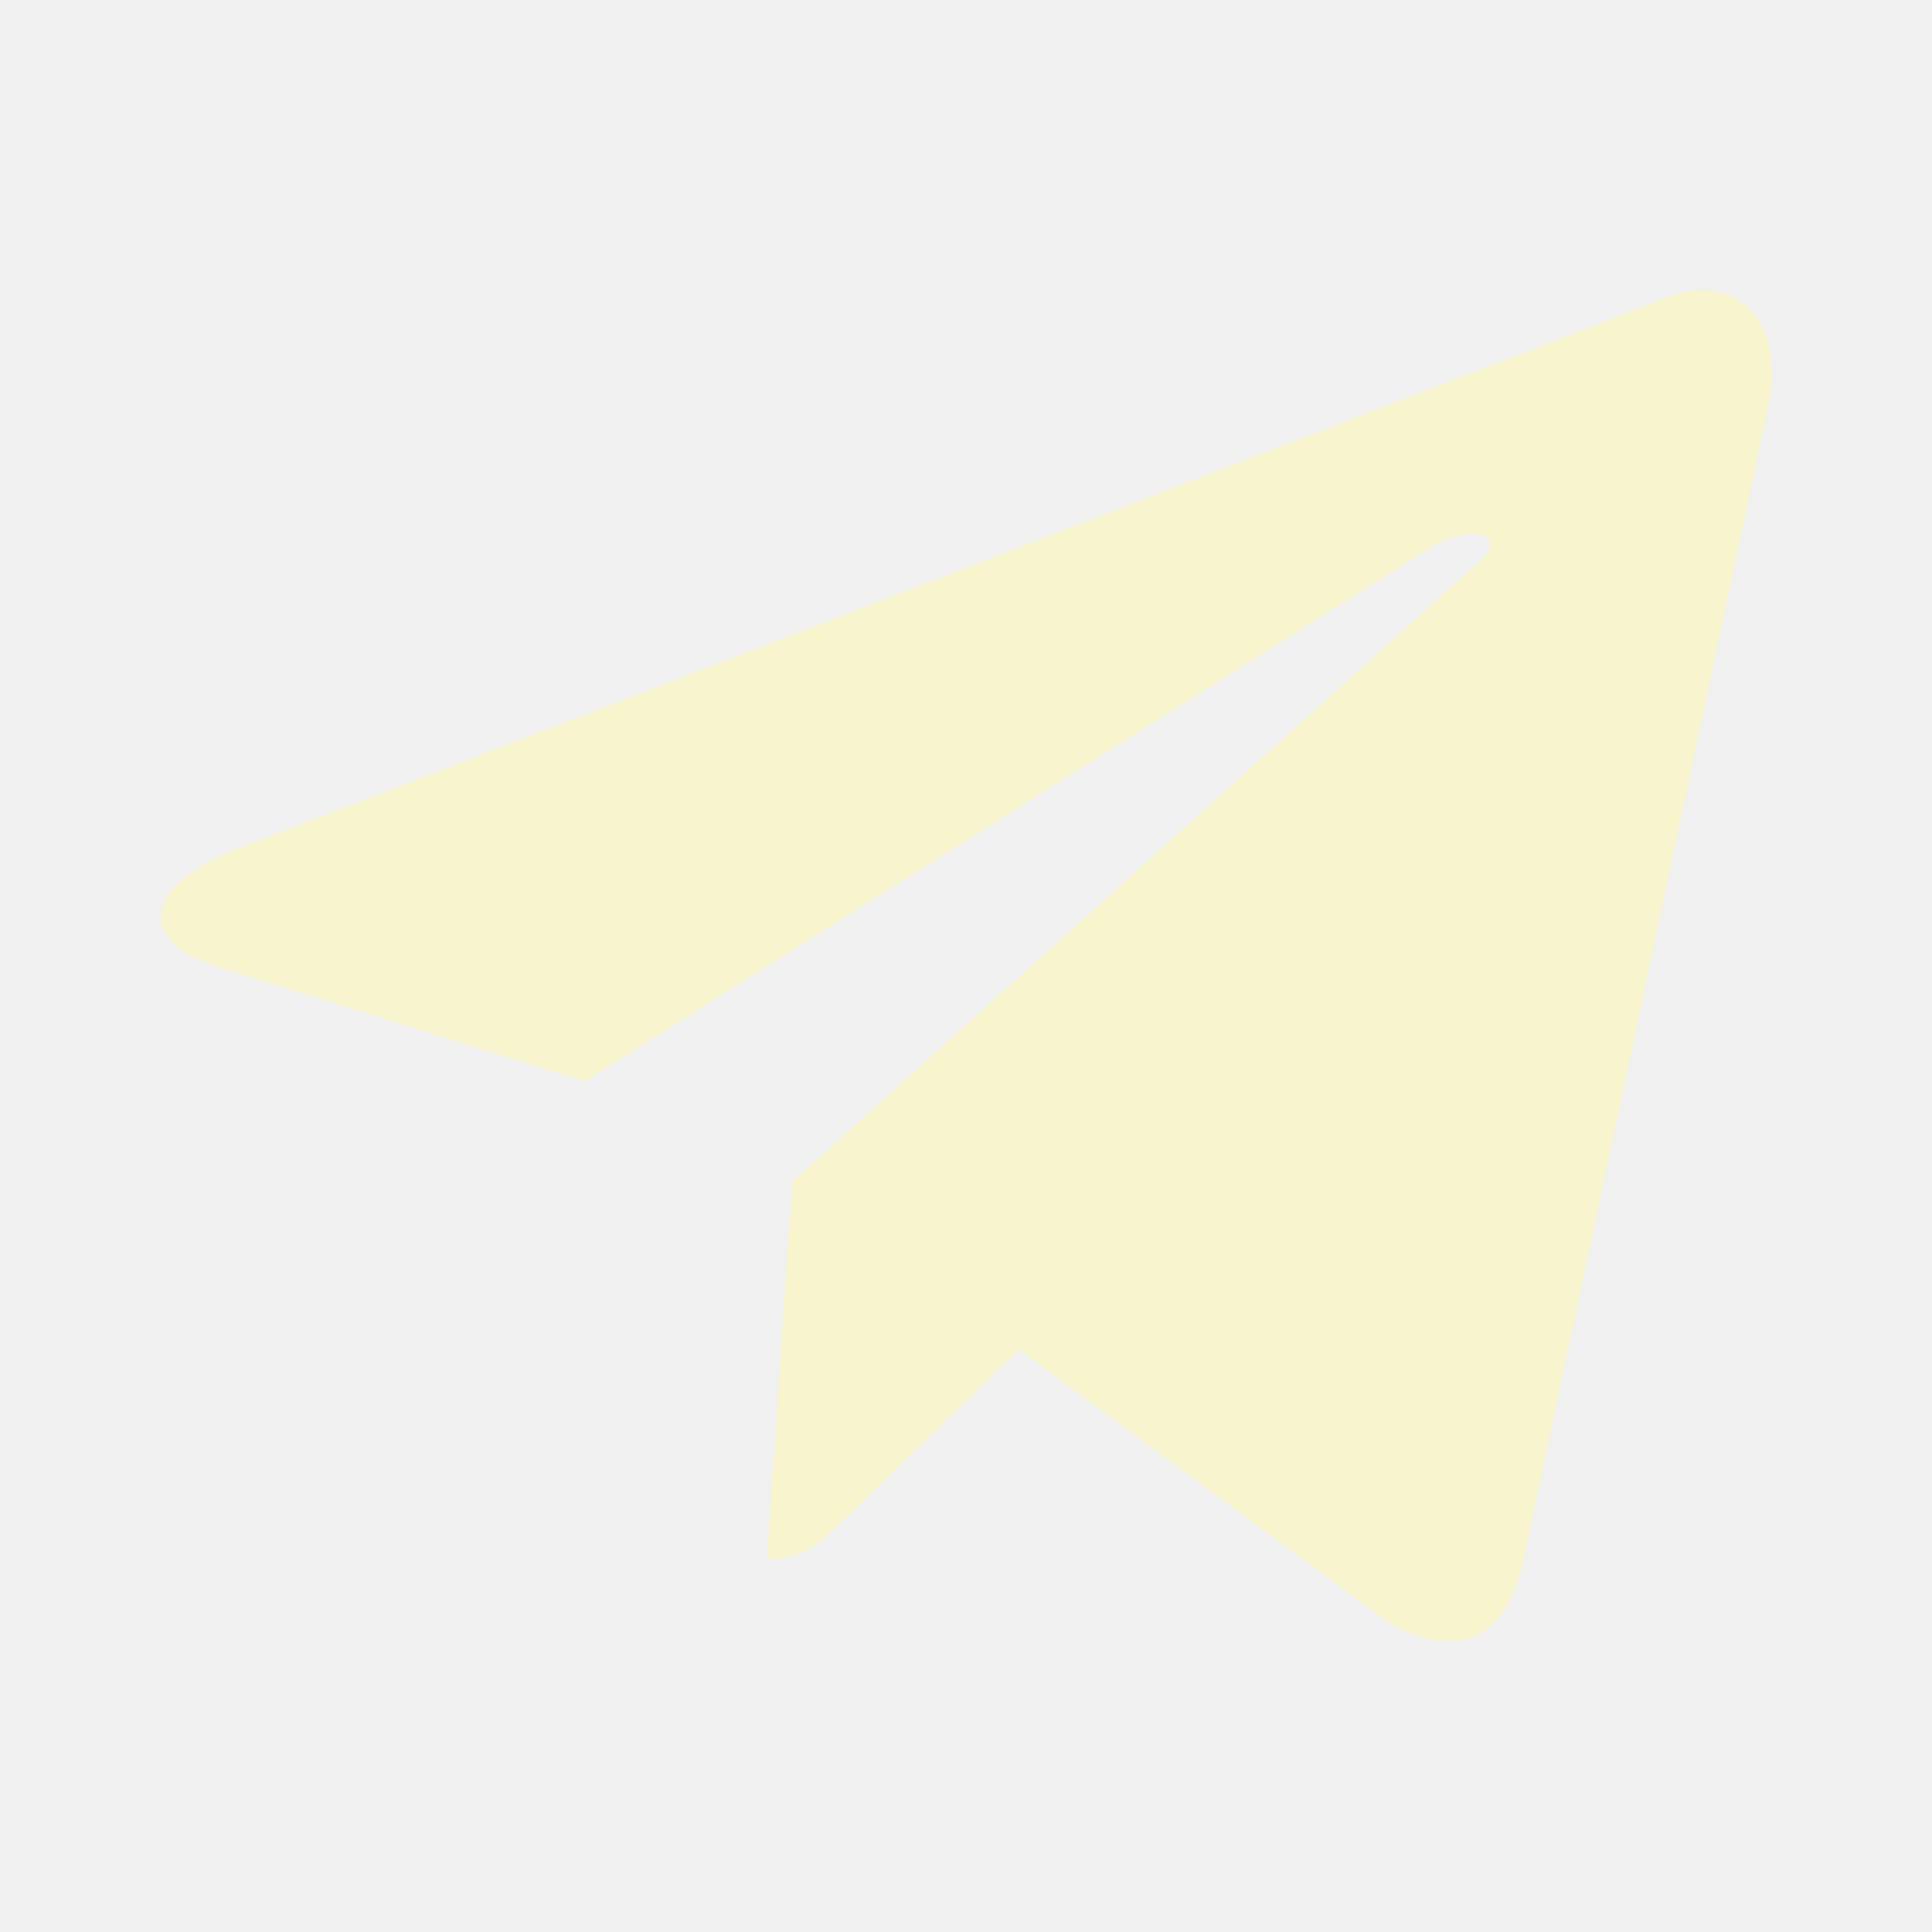
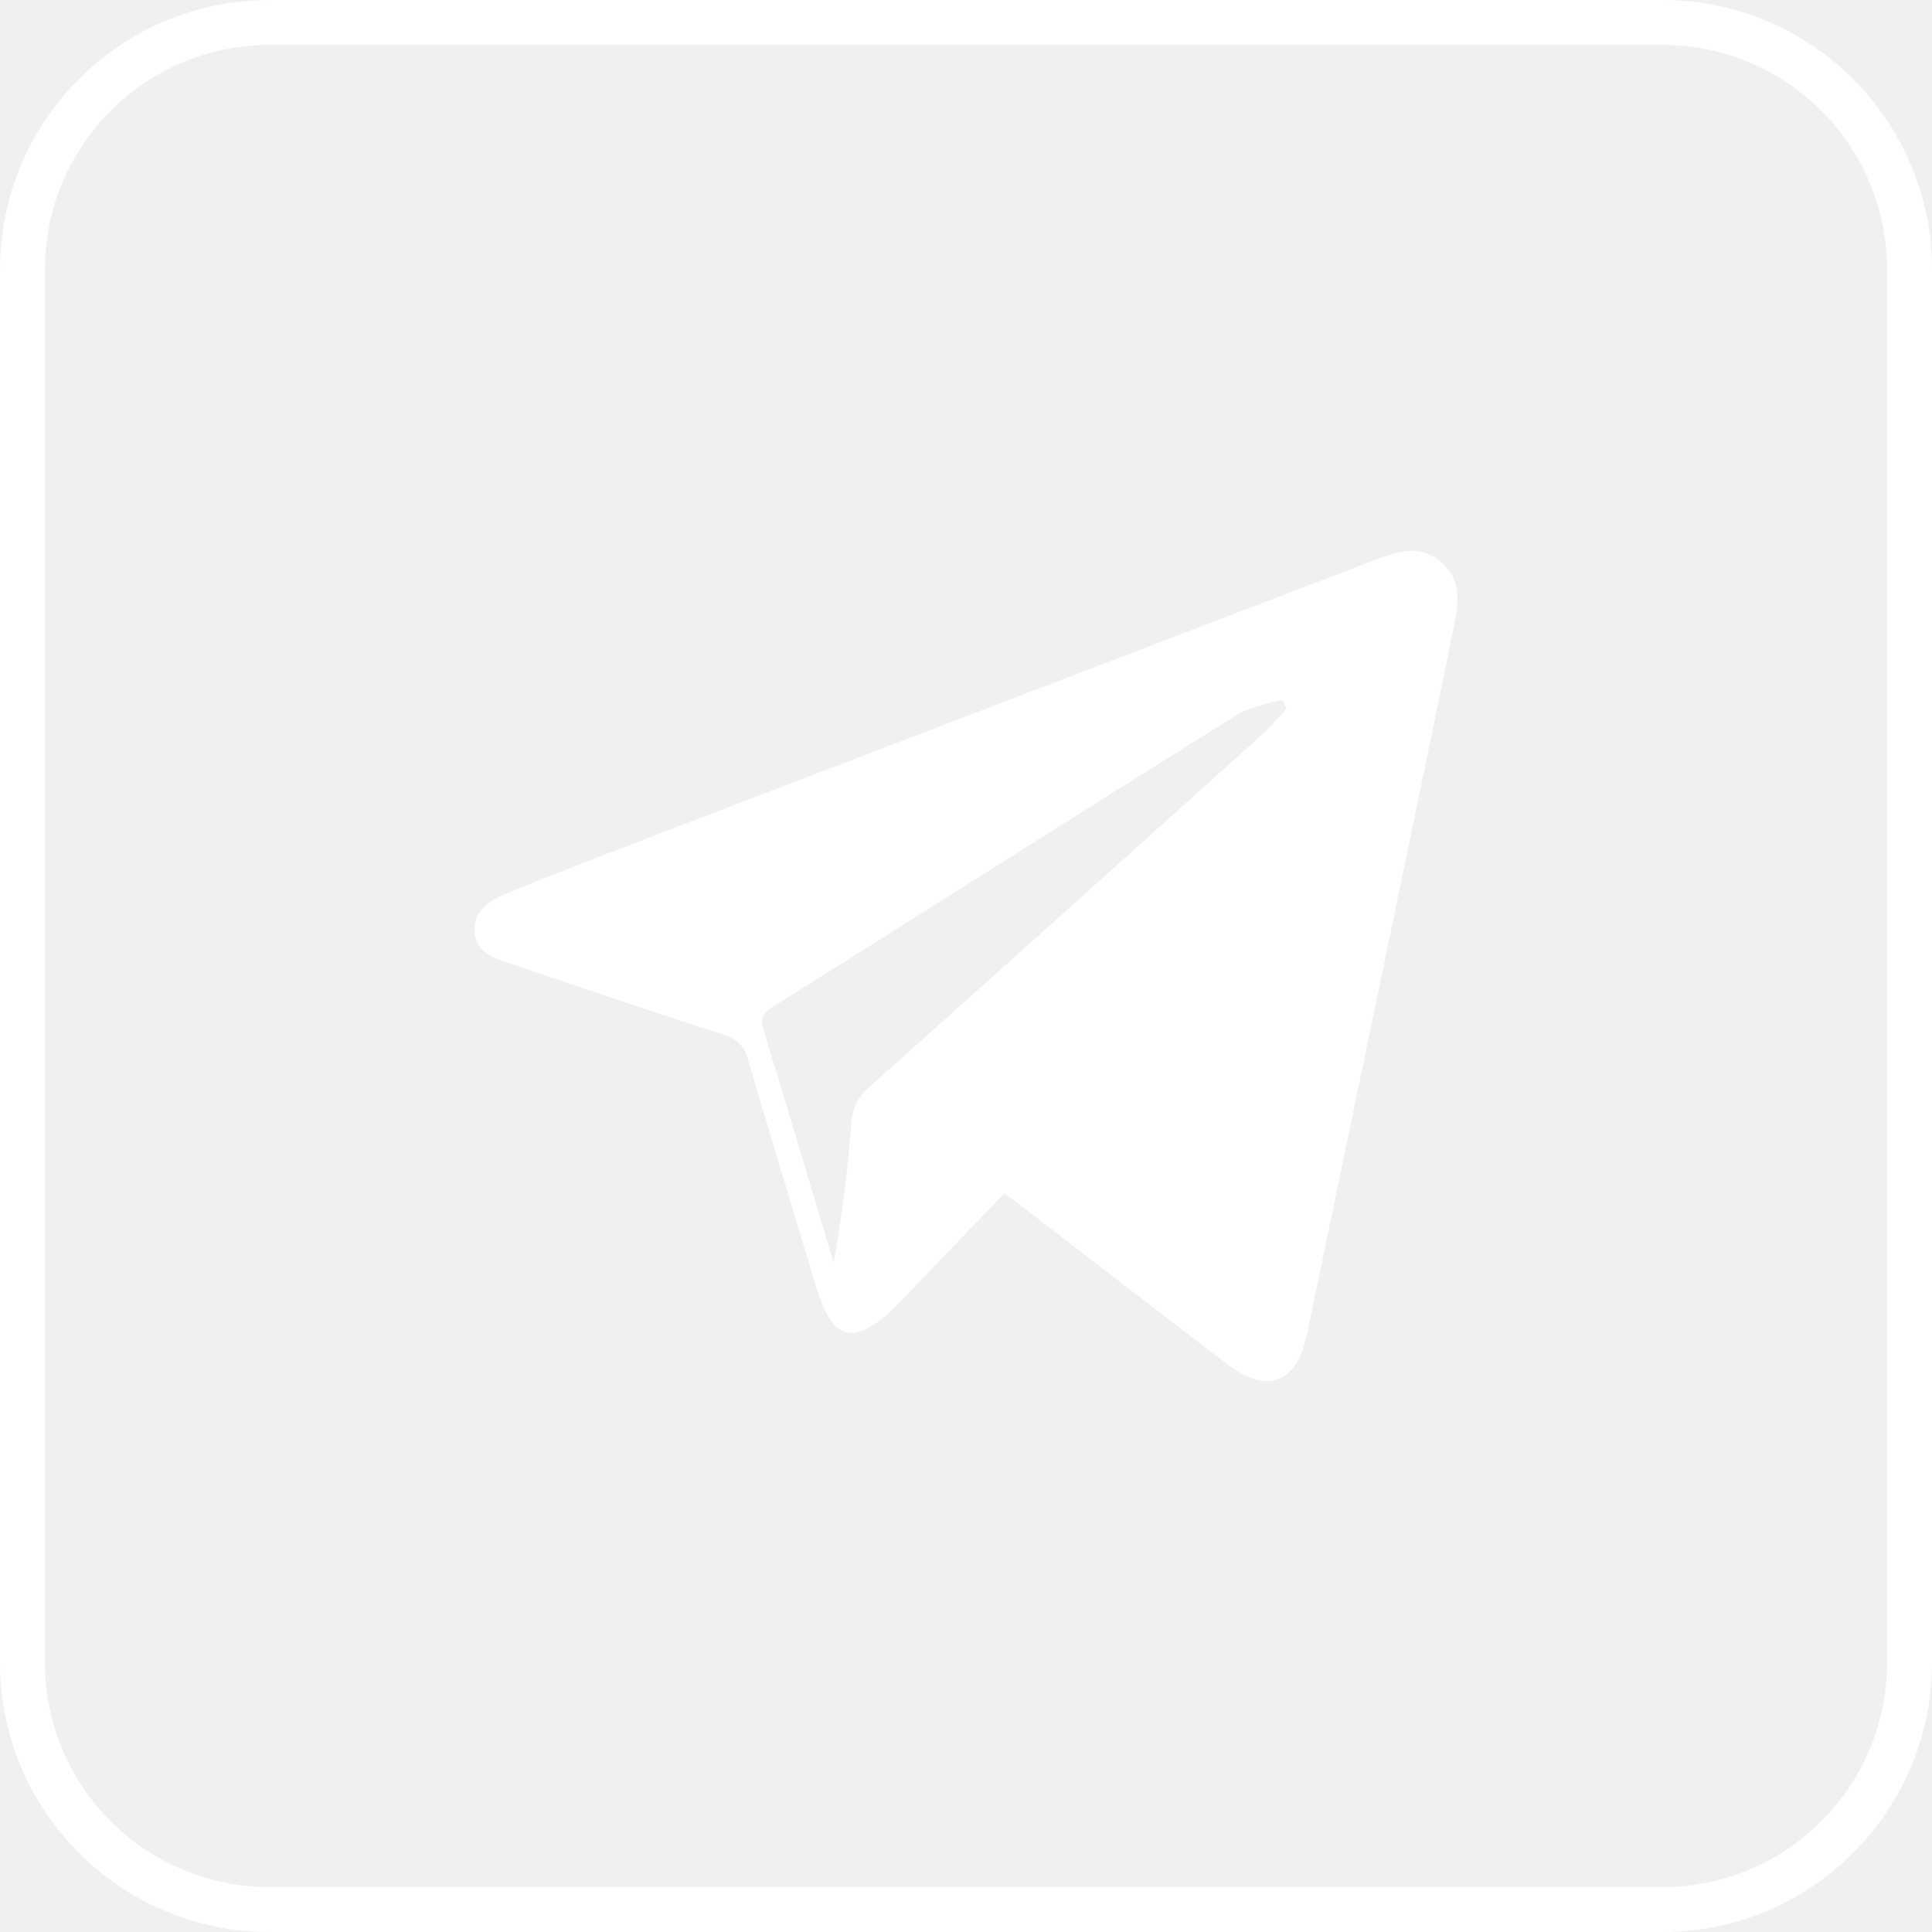
- <svg xmlns="http://www.w3.org/2000/svg" aria-hidden="true" role="img" width="20" height="20" preserveAspectRatio="xMidYMid meet" viewBox="0 0 24 24">
-   <path d="M20.665 3.717l-17.73 6.837c-1.21.486-1.203 1.161-.222 1.462l4.552 1.42l10.532-6.645c.498-.303.953-.14.579.192l-8.533 7.701h-.002l.002.001l-.314 4.692c.46 0 .663-.211.921-.46l2.211-2.15l4.599 3.397c.848.467 1.457.227 1.668-.785l3.019-14.228c.309-1.239-.473-1.8-1.282-1.434z" fill="#f7f4ce" />
+ <svg xmlns="http://www.w3.org/2000/svg" width="43" height="43" viewBox="0 0 43 43">
+   <g data-name="Group 2077">
+     <g data-name="Rectangle 1910" style="stroke:#fff;fill:none">
+       <rect width="43" height="43" rx="6" style="stroke:none" />
+       <rect x=".5" y=".5" width="42" height="42" rx="5.5" style="fill:none" />
+     </g>
+     <path data-name="Path 57677" d="m1533.173 297.815-2.336 2.433c-.031.032-.057.07-.089.1-.951.886-1.4.763-1.777-.494-.5-1.666-1.006-3.331-1.5-5a.728.728 0 0 0-.535-.565c-1.557-.5-3.1-1.026-4.653-1.55-.393-.133-.866-.236-.9-.741-.037-.522.417-.739.81-.9 1.448-.584 2.908-1.137 4.366-1.695l14.792-5.657c.533-.2 1.059-.41 1.55.022s.367 1 .255 1.545q-.505 2.47-1.021 4.939-1.111 5.353-2.226 10.706c-.228 1.091-.885 1.339-1.77.665-1.5-1.146-3-2.306-4.5-3.459-.113-.09-.233-.176-.466-.349zm6.281-10.786-.088-.191a3.913 3.913 0 0 0-.974.3c-3.47 2.17-6.924 4.363-10.39 6.539-.246.154-.257.29-.179.541.453 1.463.887 2.931 1.328 4.4l.223.74a30.226 30.226 0 0 0 .394-3.117 1.136 1.136 0 0 1 .434-.822q4.38-3.915 8.745-7.848c.182-.171.339-.363.508-.543z" transform="translate(-1510.82 -271.256)" style="fill:#fff" />
+   </g>
</svg>
